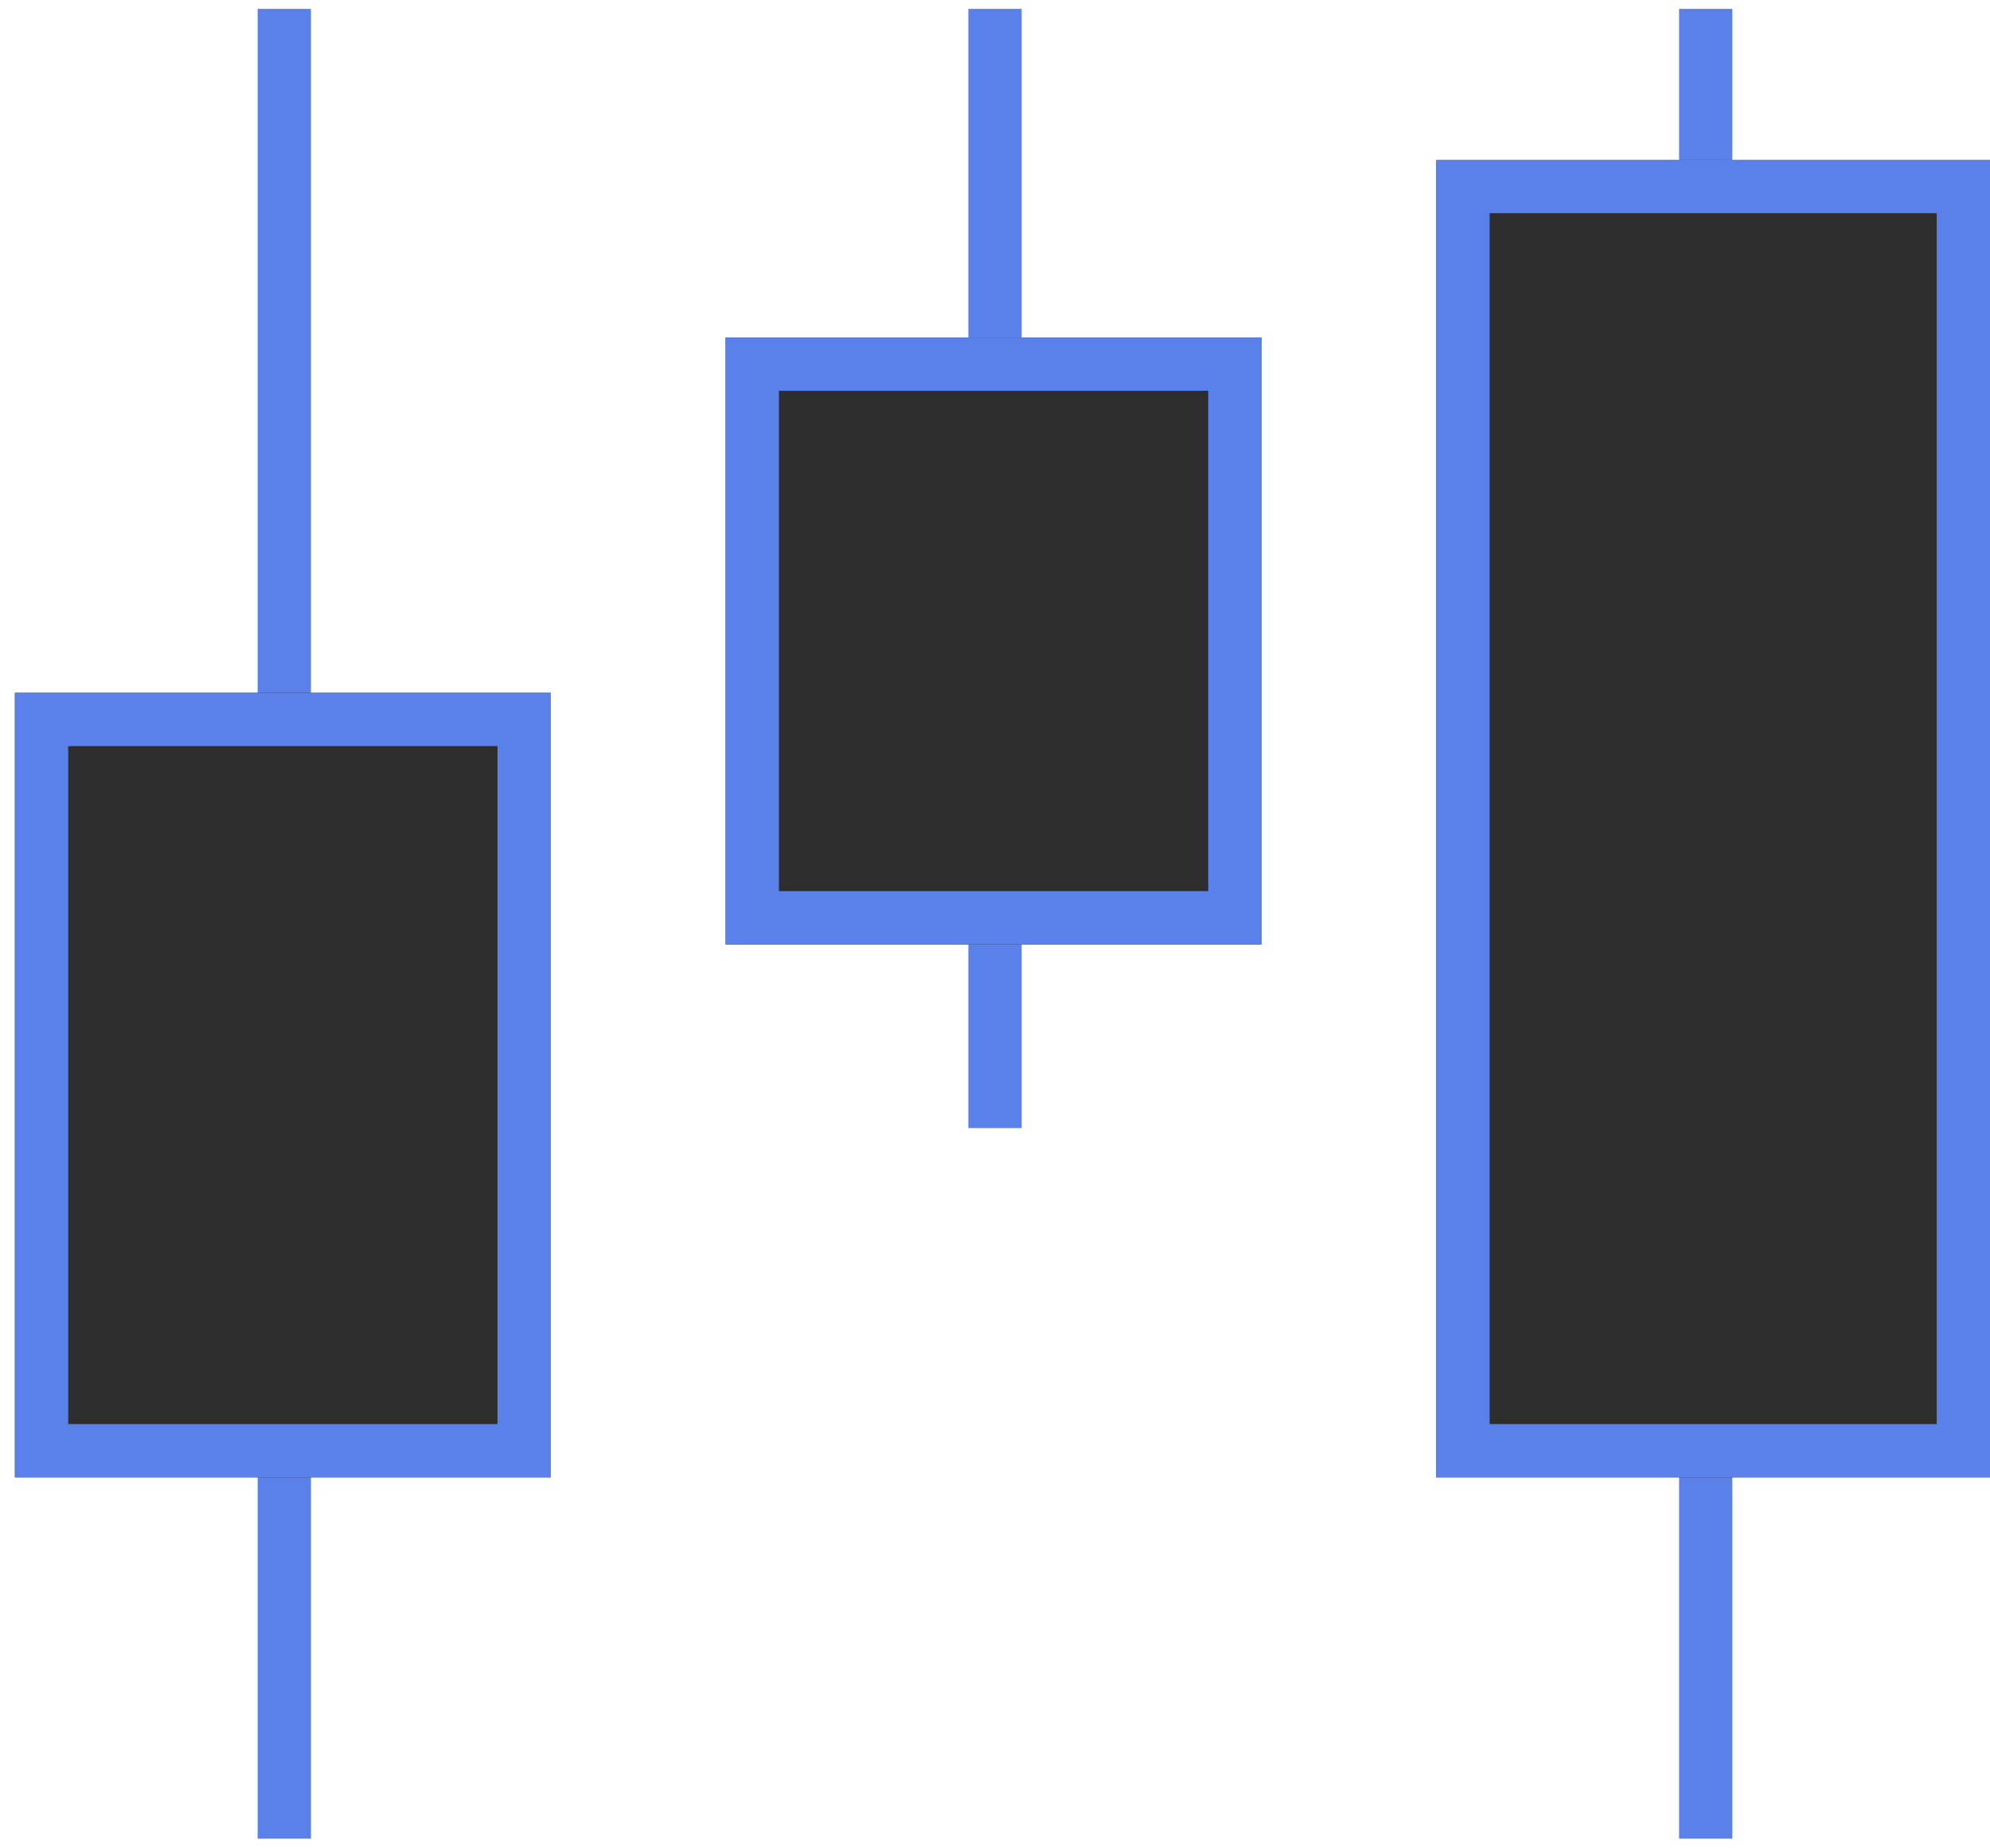
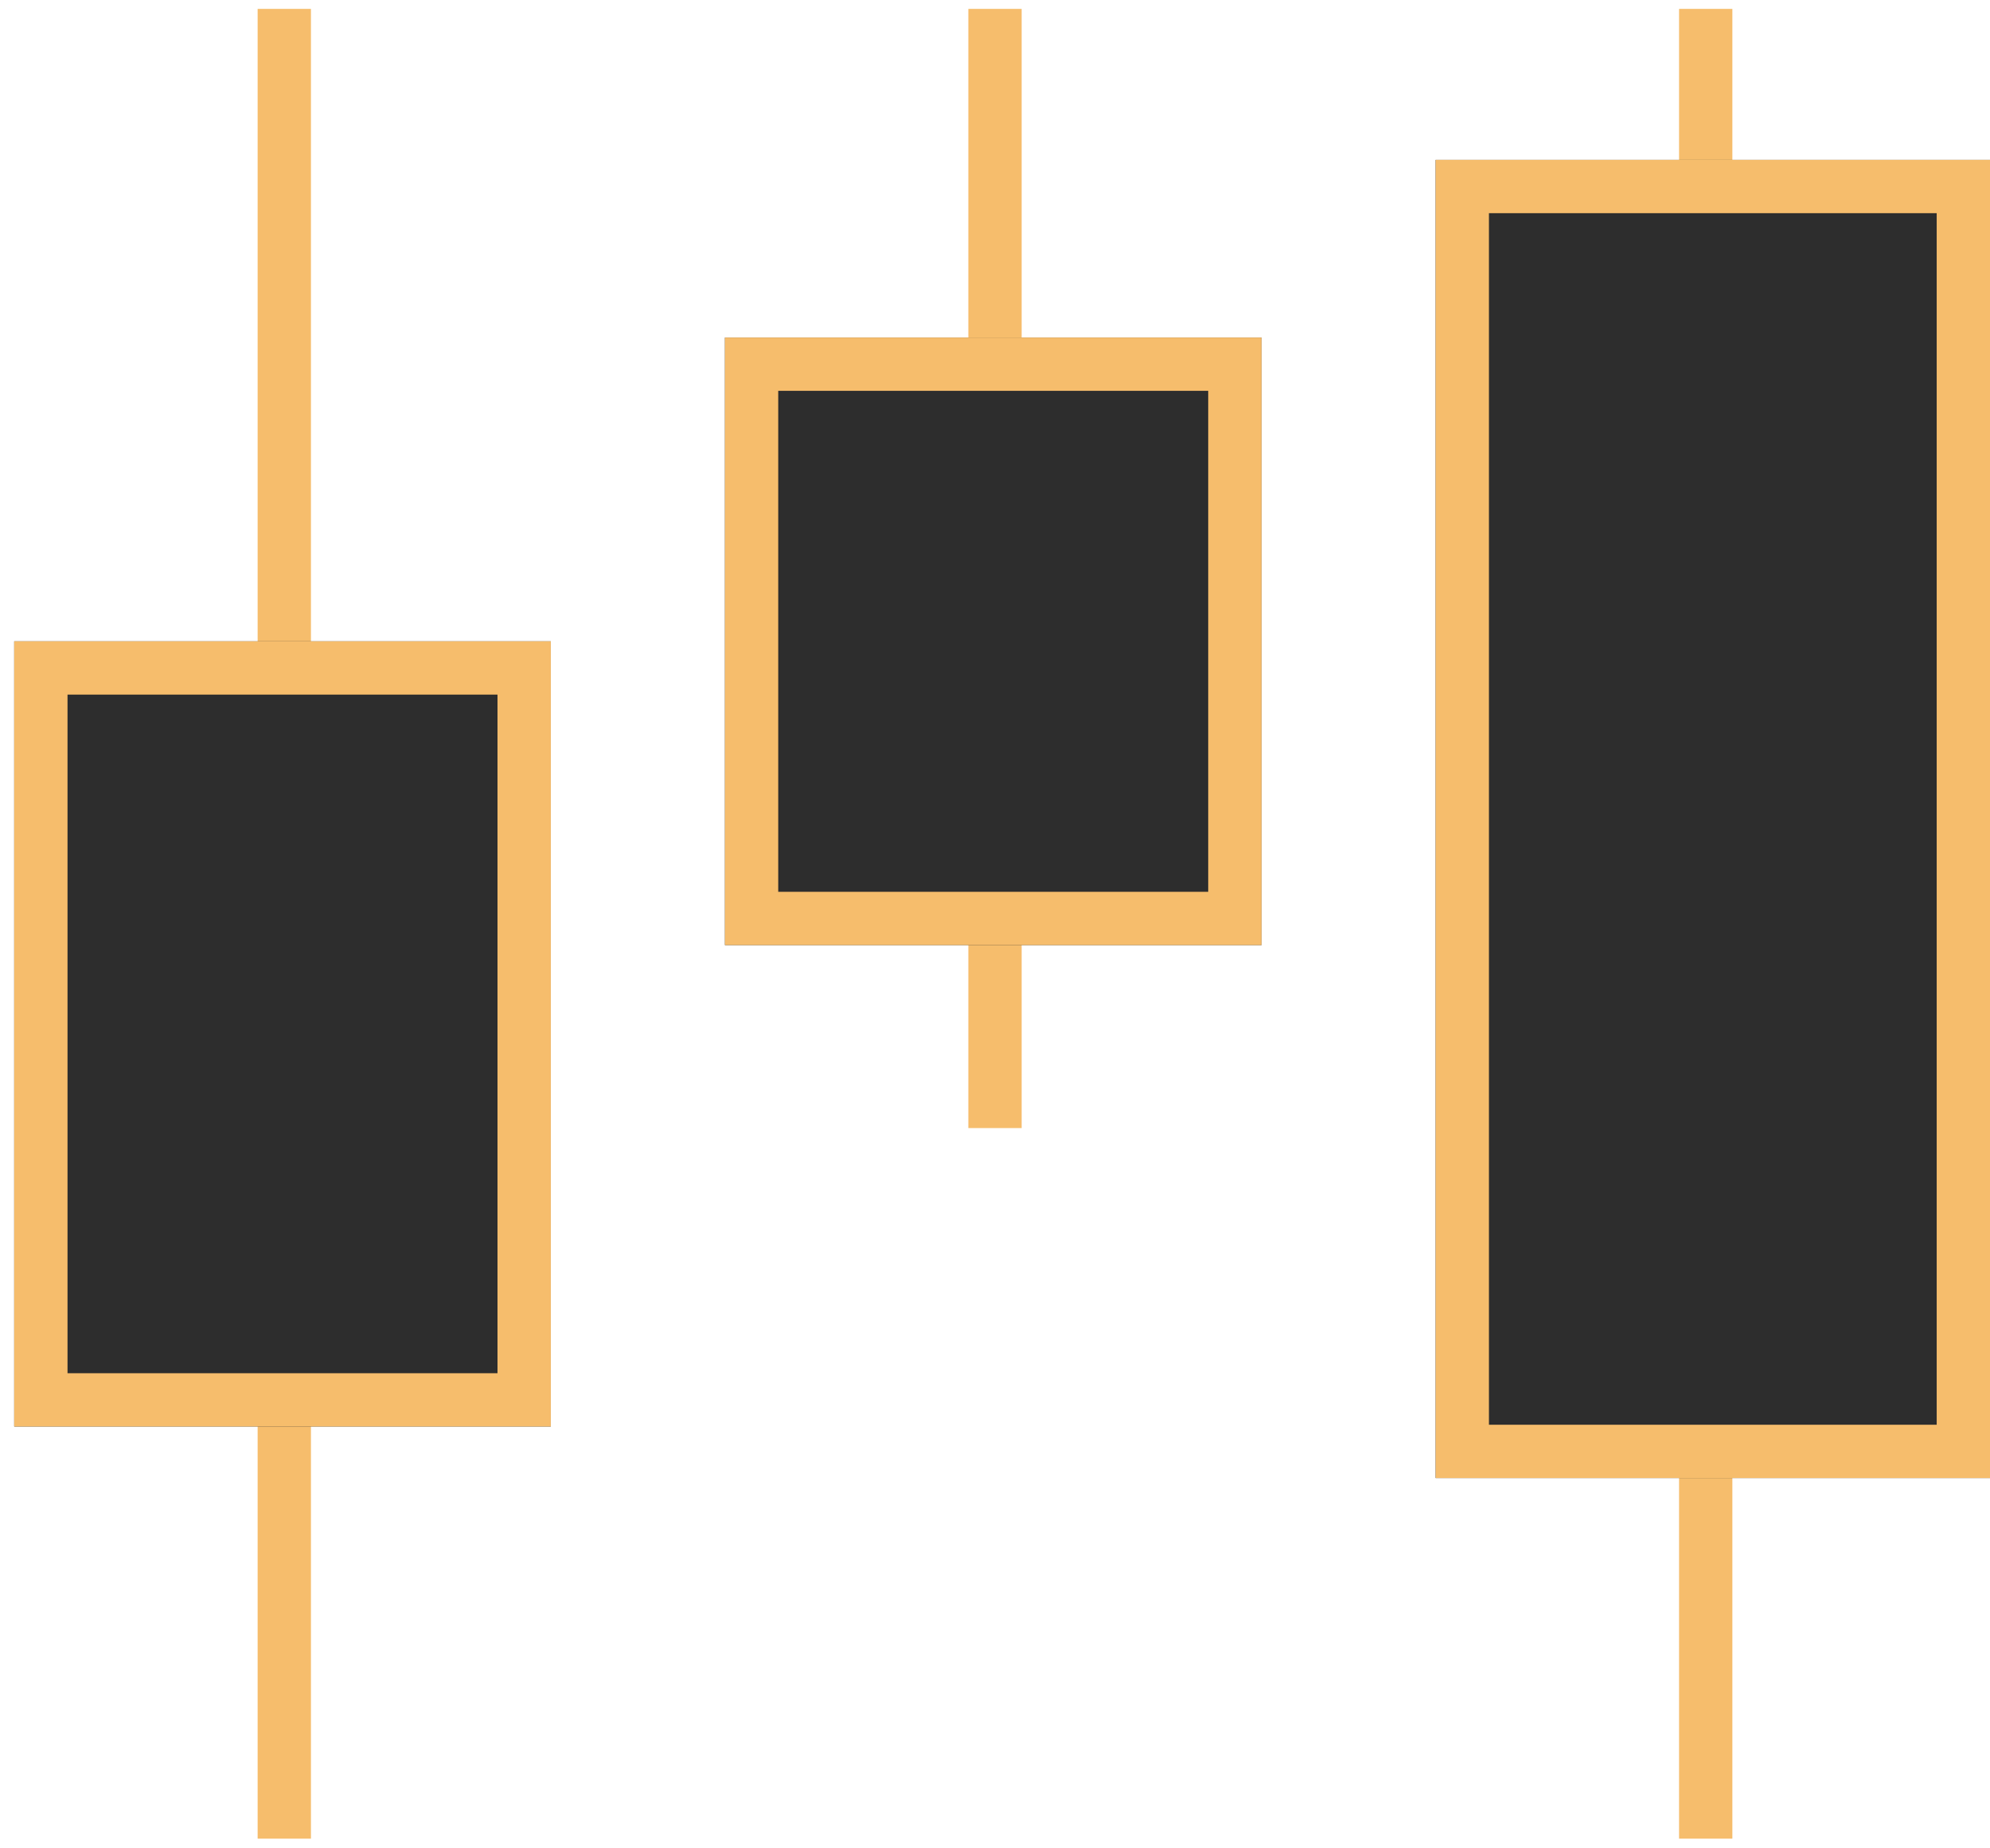
- <svg xmlns="http://www.w3.org/2000/svg" xmlns:xlink="http://www.w3.org/1999/xlink" width="112" height="104" viewBox="0 0 112 104">
-   <defs>
-     <polygon id="3_dex-a" points="0 7 31.162 7 31.162 81.162 0 81.162" />
-     <rect id="3_dex-b" width="30.162" height="44.162" x="81" y="37" />
-     <rect id="3_dex-c" width="30.162" height="34.162" x="41" y="17" />
-   </defs>
-   <g fill="none" fill-rule="evenodd" transform="matrix(-1 0 0 1 112 2)">
-     <path stroke="#5A81EA" stroke-linecap="square" stroke-width="3" d="M16,0 L16,100" />
-     <use fill="#2D2D2D" xlink:href="#3_dex-a" />
-     <path stroke="#5A81EA" stroke-width="3" d="M1.5,8.5 L1.5,79.662 L29.662,79.662 L29.662,8.5 L1.5,8.5 Z" />
-     <path stroke="#5A81EA" stroke-linecap="square" stroke-width="3" d="M96,0 L96,100" />
-     <use fill="#2D2D2D" xlink:href="#3_dex-b" />
-     <rect width="27.162" height="41.162" x="82.5" y="38.5" stroke="#5A81EA" stroke-width="3" />
-     <path stroke="#5A81EA" stroke-linecap="square" stroke-width="3" d="M56,0 L56,60" />
+ <svg xmlns="http://www.w3.org/2000/svg" version="1.1" id="Слой_1" x="0px" y="0px" viewBox="0 0 112 104" style="enable-background:new 0 0 112 104;" xml:space="preserve">
+   <style type="text/css">
+ 	.st0{fill:none;stroke:#F6BD6C;stroke-width:3;stroke-linecap:square;}
+ 	.st1{fill:#2D2D2D;}
+ 	.st2{fill:none;stroke:#F6BD6C;stroke-width:3;}
+ </style>
+   <path class="st0" d="M96,2v100" />
+   <g>
+     <polygon id="_x33__x5F_dex-a" class="st1" points="112,9 80.8,9 80.8,83.2 112,83.2  " />
+   </g>
+   <path class="st2" d="M110.5,10.5v71.2H82.3V10.5H110.5z" />
+   <path class="st0" d="M16,2v100" />
+   <g>
+     <rect id="_x33__x5F_dex-b" x="0.8" y="36.1" class="st1" width="30.2" height="44.2" />
+   </g>
+   <rect x="2.3" y="37.6" class="st2" width="27.2" height="41.2" />
+   <path class="st0" d="M56,2v60" />
+   <g>
    <g>
-       <use fill="#2D2D2D" xlink:href="#3_dex-c" />
-       <rect width="27.162" height="31.162" x="42.5" y="18.5" stroke="#5A81EA" stroke-width="3" />
+       <rect id="_x33__x5F_dex-c" x="40.8" y="19" class="st1" width="30.2" height="34.2" />
    </g>
+     <rect x="42.3" y="20.5" class="st2" width="27.2" height="31.2" />
  </g>
</svg>
